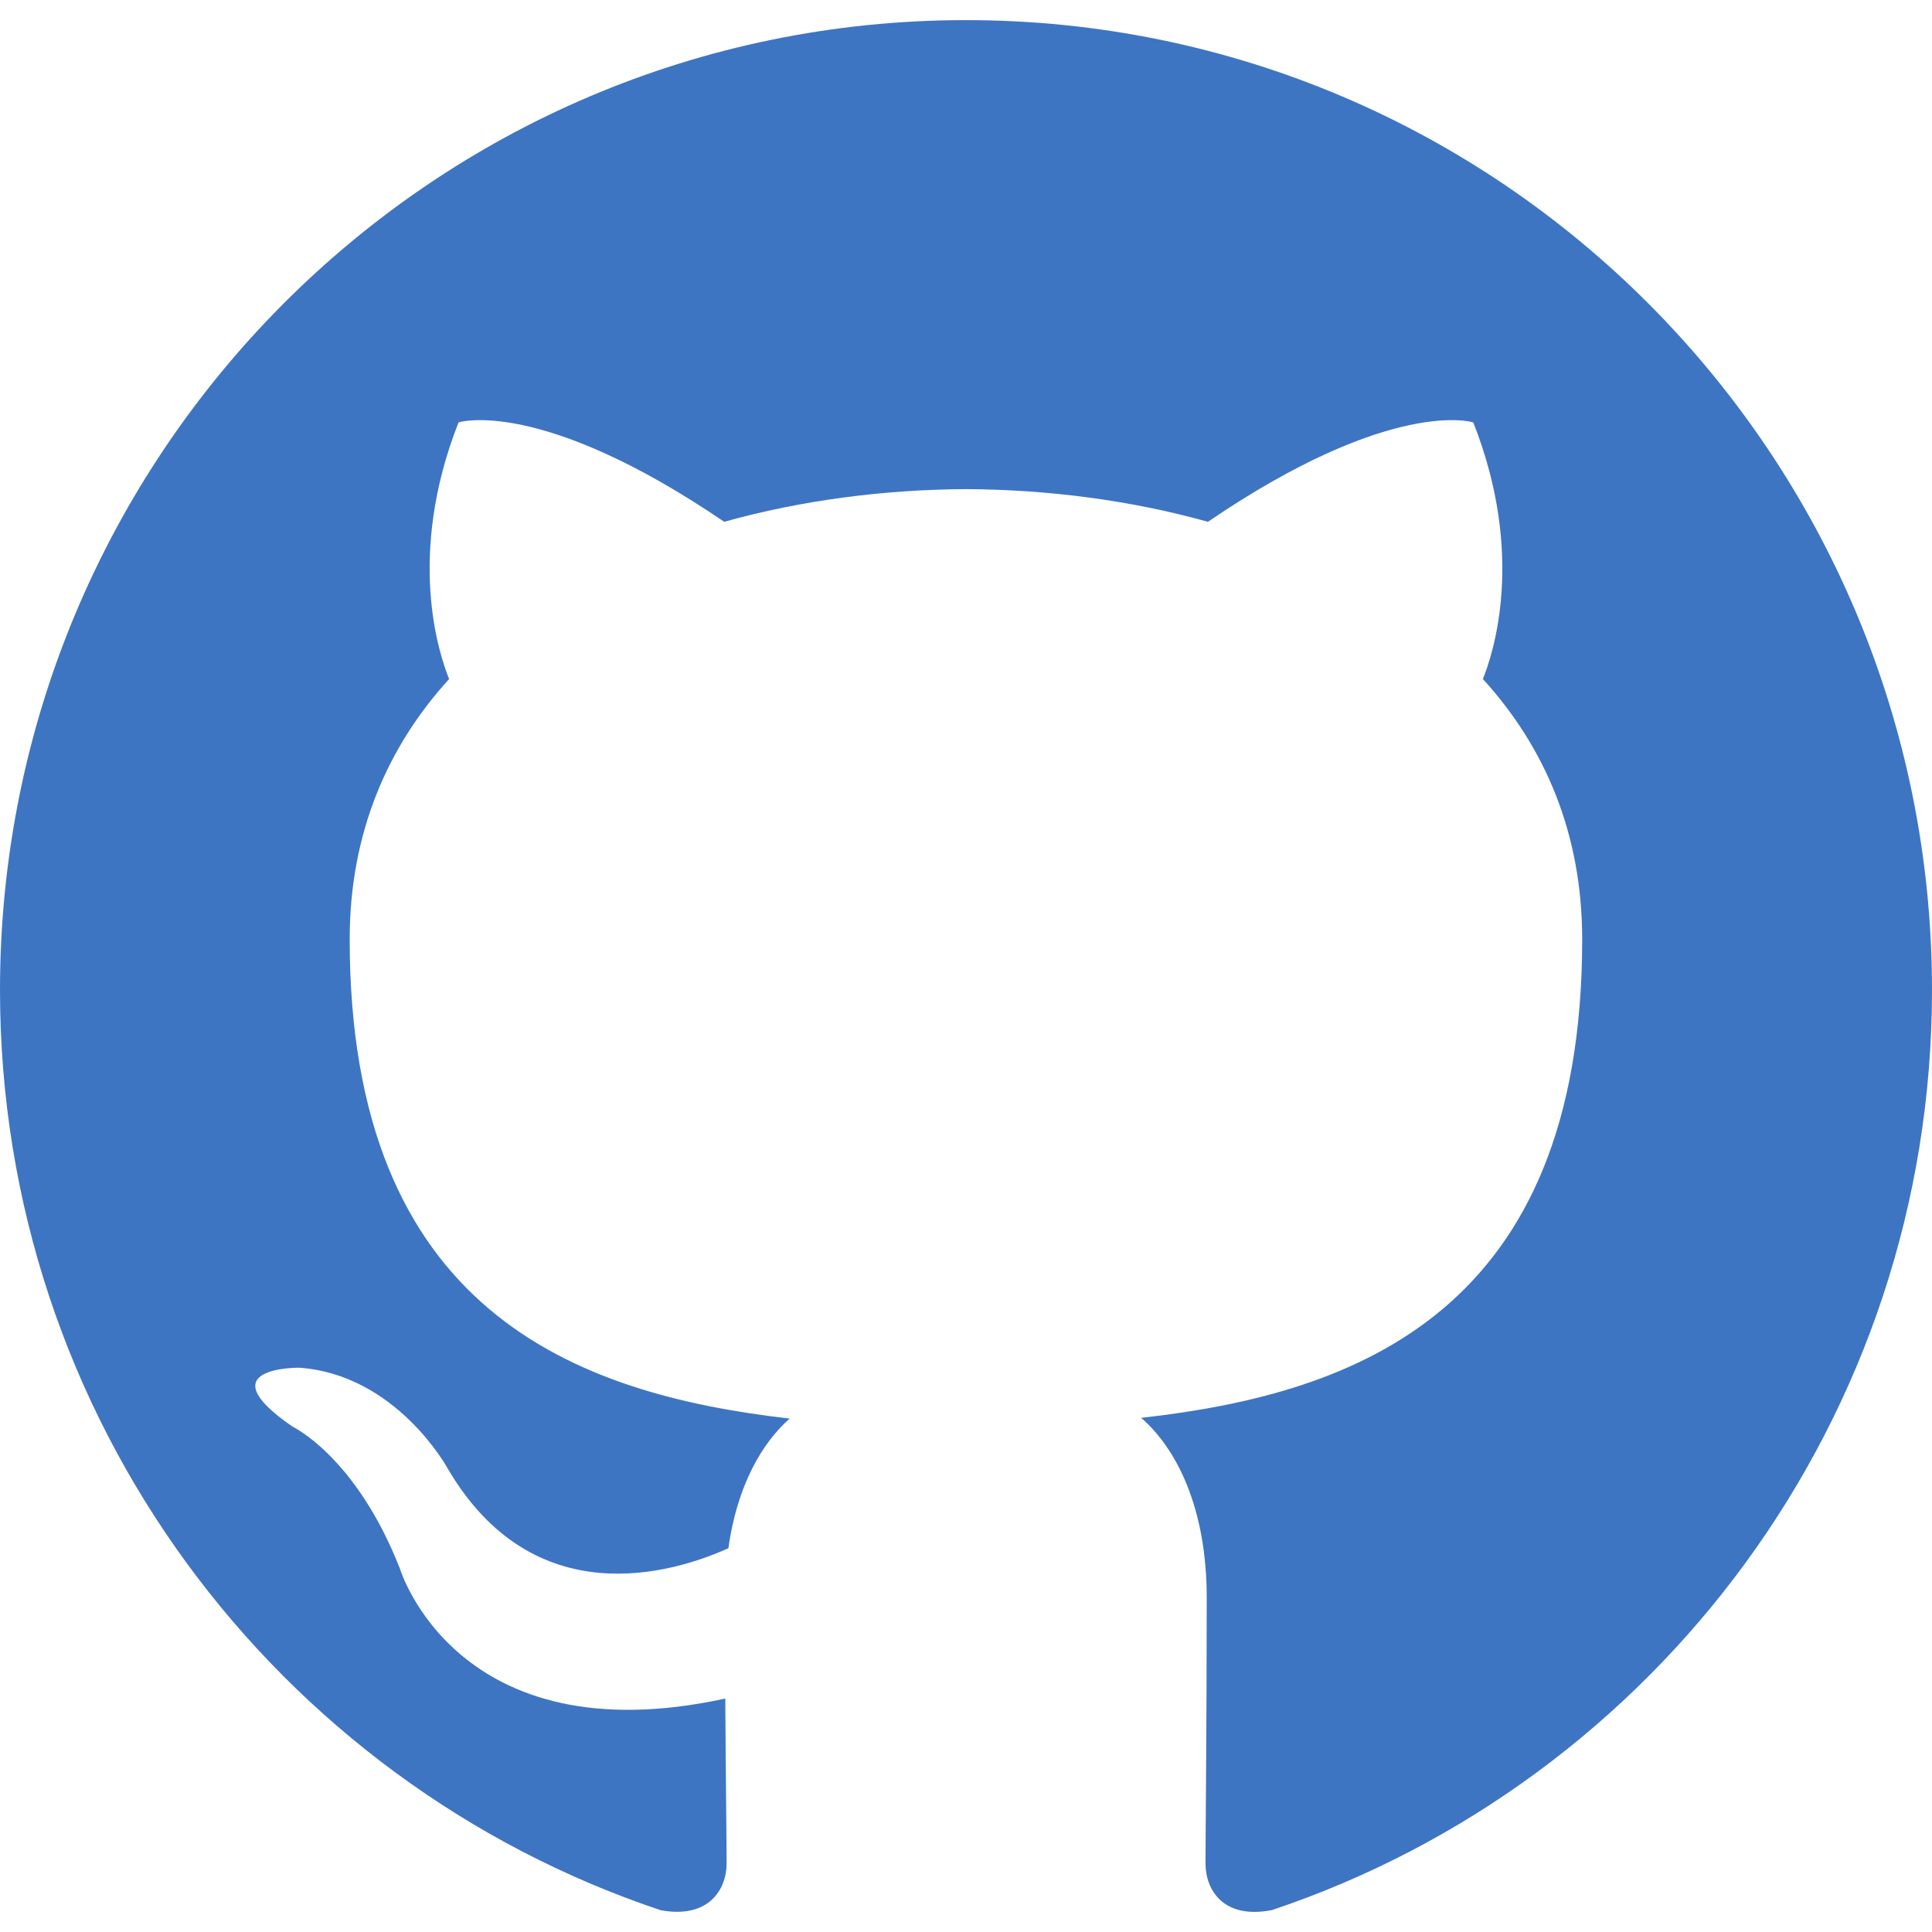
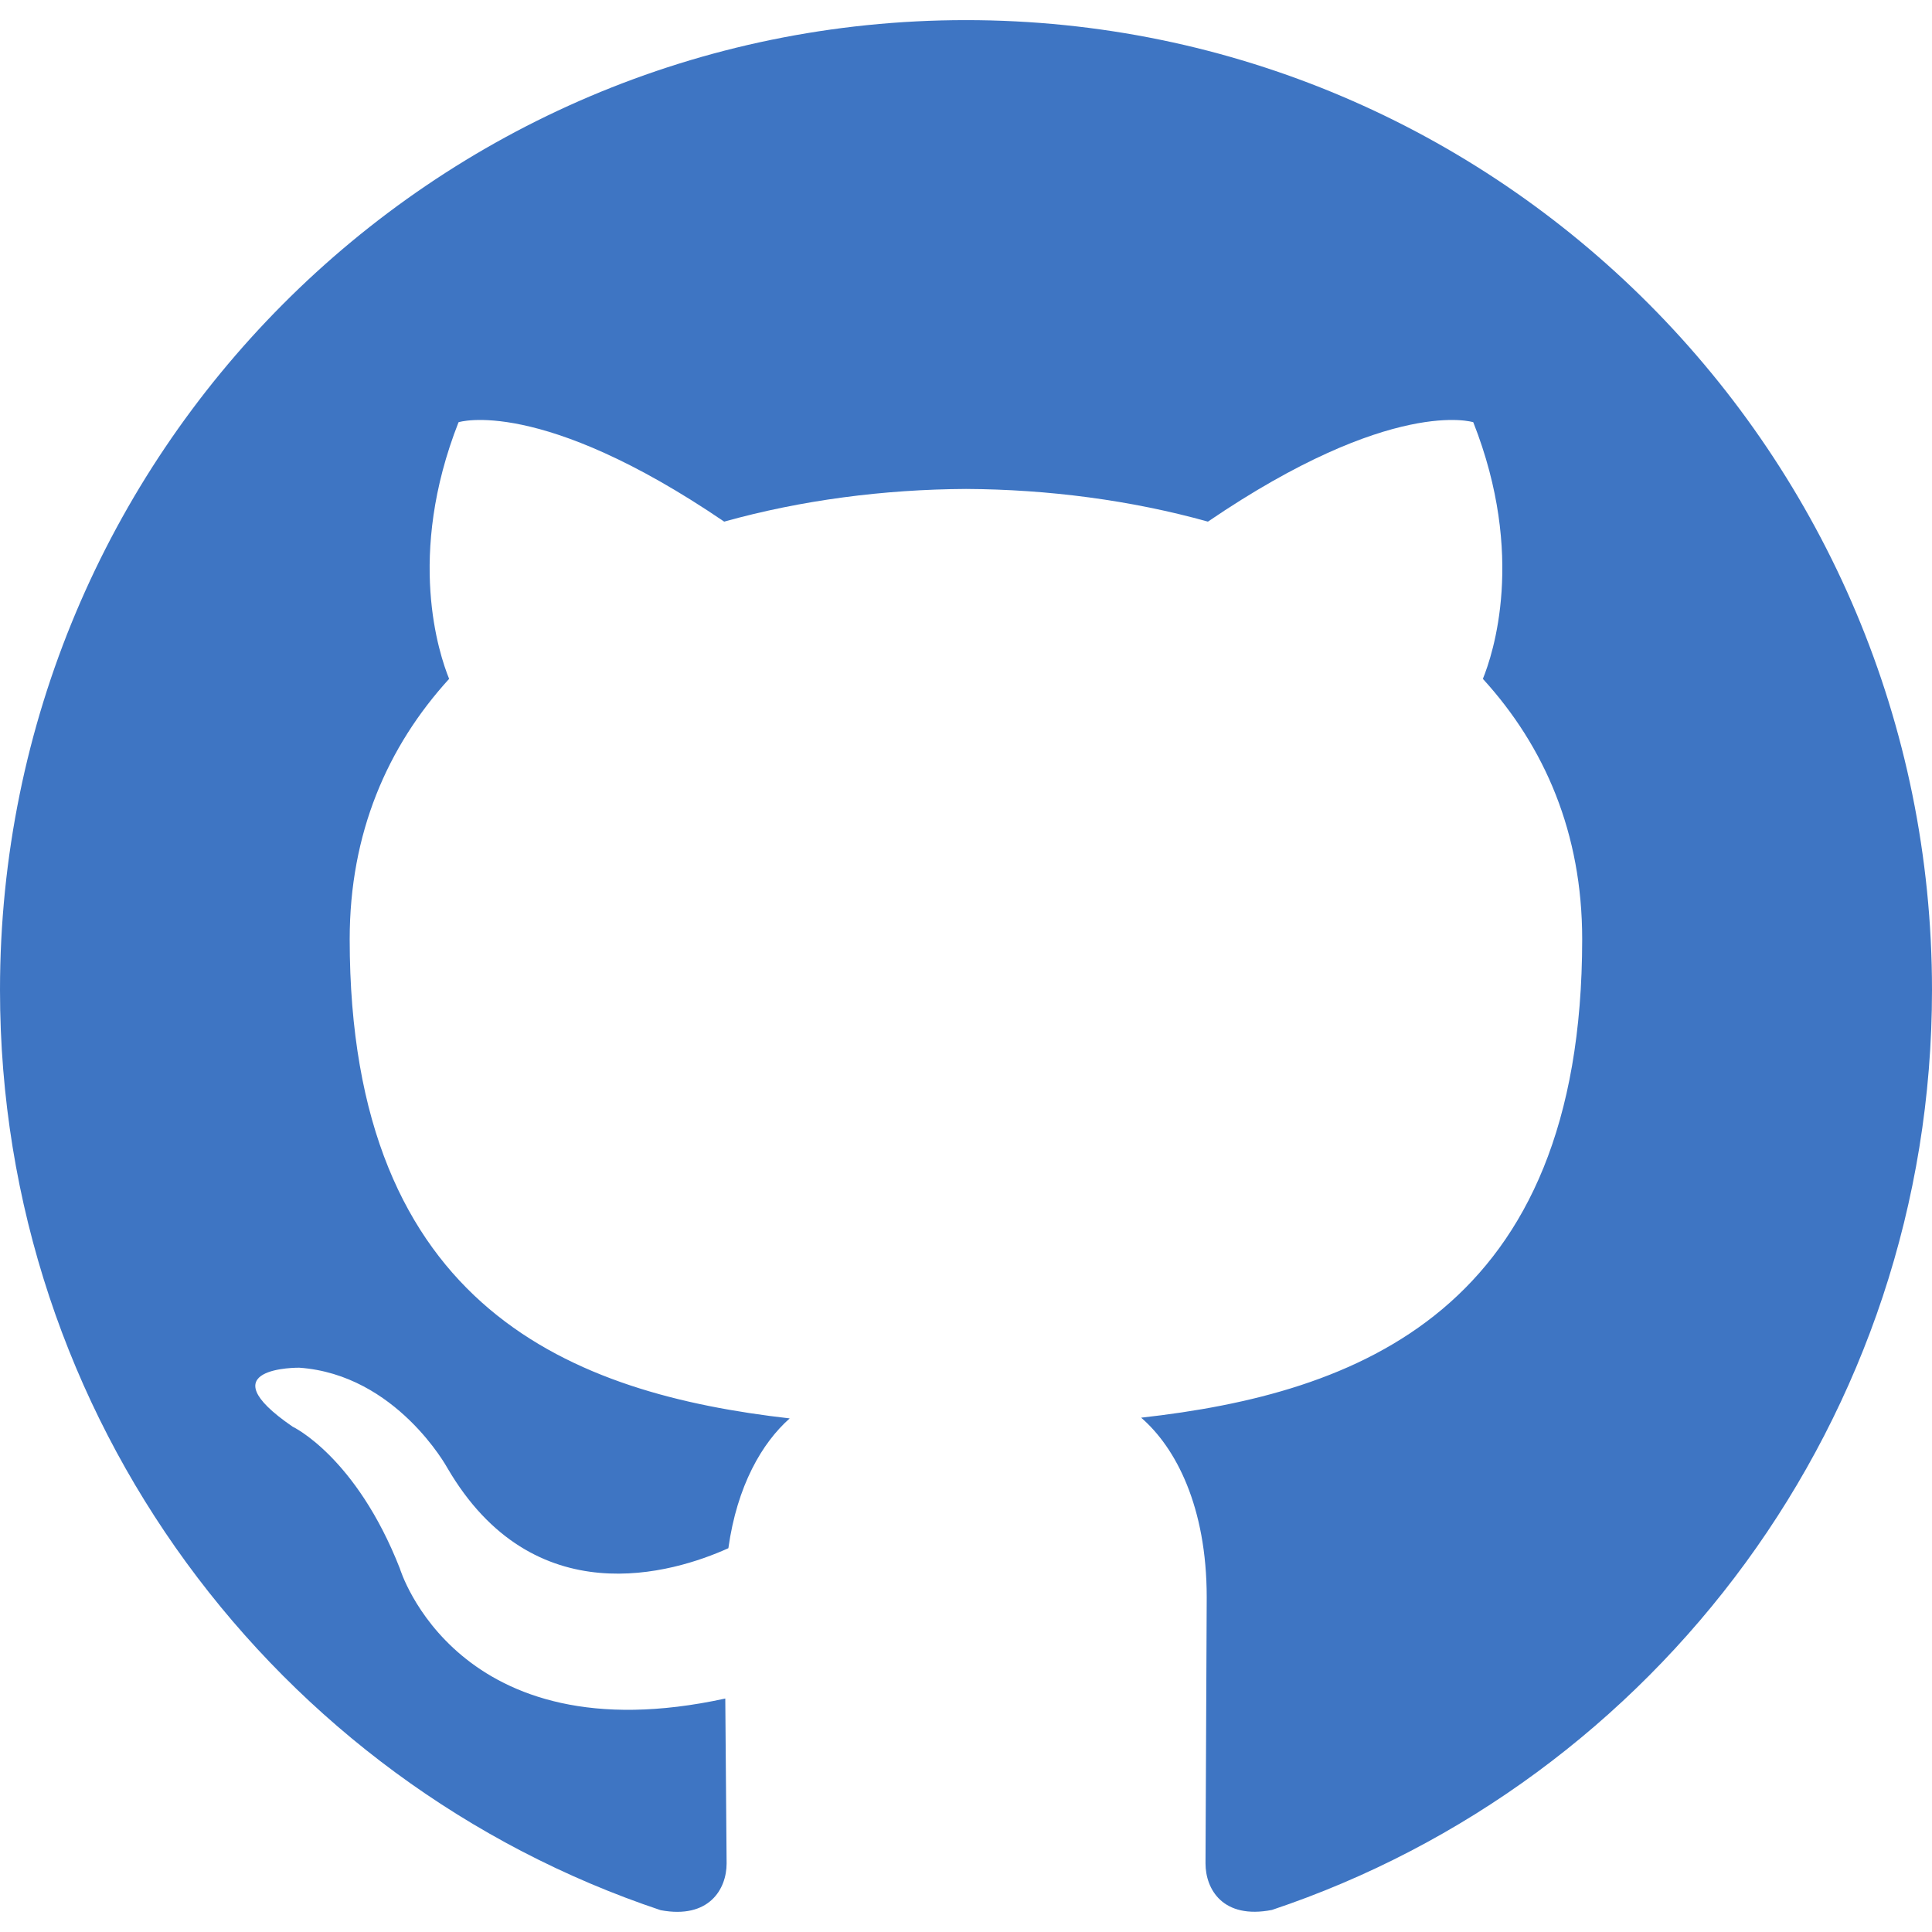
- <svg xmlns="http://www.w3.org/2000/svg" enable-background="new 0 0 128 128" id="Social_Icons" version="1.1" viewBox="0 0 128 128" xml:space="preserve">
-   <g id="_x31__stroke">
-     <g id="Github_1_">
-       <rect clip-rule="evenodd" fill="none" fill-rule="evenodd" height="128" width="128" />
-       <path clip-rule="evenodd" d="M63.996,1.333C28.656,1.333,0,30.099,0,65.591    c0,28.384,18.336,52.467,43.772,60.965c3.2,0.59,4.368-1.394,4.368-3.096c0-1.526-0.056-5.566-0.088-10.927    c-17.804,3.883-21.56-8.614-21.56-8.614c-2.908-7.421-7.104-9.397-7.104-9.397c-5.812-3.988,0.44-3.907,0.44-3.907    c6.42,0.454,9.8,6.622,9.8,6.622c5.712,9.819,14.98,6.984,18.628,5.337c0.58-4.152,2.236-6.984,4.064-8.59    c-14.212-1.622-29.152-7.132-29.152-31.753c0-7.016,2.492-12.75,6.588-17.244c-0.66-1.626-2.856-8.156,0.624-17.003    c0,0,5.376-1.727,17.6,6.586c5.108-1.426,10.58-2.136,16.024-2.165c5.436,0.028,10.912,0.739,16.024,2.165    c12.216-8.313,17.58-6.586,17.58-6.586c3.492,8.847,1.296,15.377,0.636,17.003c4.104,4.494,6.58,10.228,6.58,17.244    c0,24.681-14.964,30.115-29.22,31.705c2.296,1.984,4.344,5.903,4.344,11.899c0,8.59-0.08,15.517-0.08,17.626    c0,1.719,1.152,3.719,4.4,3.088C109.68,118.034,128,93.967,128,65.591C128,30.099,99.344,1.333,63.996,1.333" fill="#3E75C3" fill-rule="evenodd" id="Github" />
-     </g>
-   </g>
+ <svg xmlns="http://www.w3.org/2000/svg" viewBox="0 0 128 128">
+   <path d="M63.996 1.333C28.656 1.333 0 30.1 0 65.59c0 28.384 18.336 52.467 43.772 60.965 3.2.6 4.368-1.394 4.368-3.096l-.088-10.927c-17.804 3.883-21.56-8.614-21.56-8.614-2.908-7.42-7.104-9.397-7.104-9.397-5.812-3.988.44-3.907.44-3.907 6.42.454 9.8 6.622 9.8 6.622 5.712 9.82 14.98 6.984 18.628 5.337.58-4.152 2.236-6.984 4.064-8.6-14.212-1.622-29.152-7.132-29.152-31.753 0-7.016 2.492-12.75 6.588-17.244-.66-1.626-2.856-8.156.624-17.003 0 0 5.376-1.727 17.6 6.586 5.108-1.426 10.58-2.136 16.024-2.165 5.436.028 10.912.74 16.024 2.165 12.216-8.313 17.58-6.586 17.58-6.586 3.492 8.847 1.296 15.377.636 17.003 4.104 4.494 6.58 10.228 6.58 17.244 0 24.68-14.964 30.115-29.22 31.705 2.296 1.984 4.344 5.903 4.344 11.9l-.08 17.626c0 1.72 1.152 3.72 4.4 3.088C109.68 118.034 128 93.967 128 65.59 128 30.1 99.344 1.333 63.996 1.333" fill="#3e75c3" fill-rule="evenodd" />
</svg>
